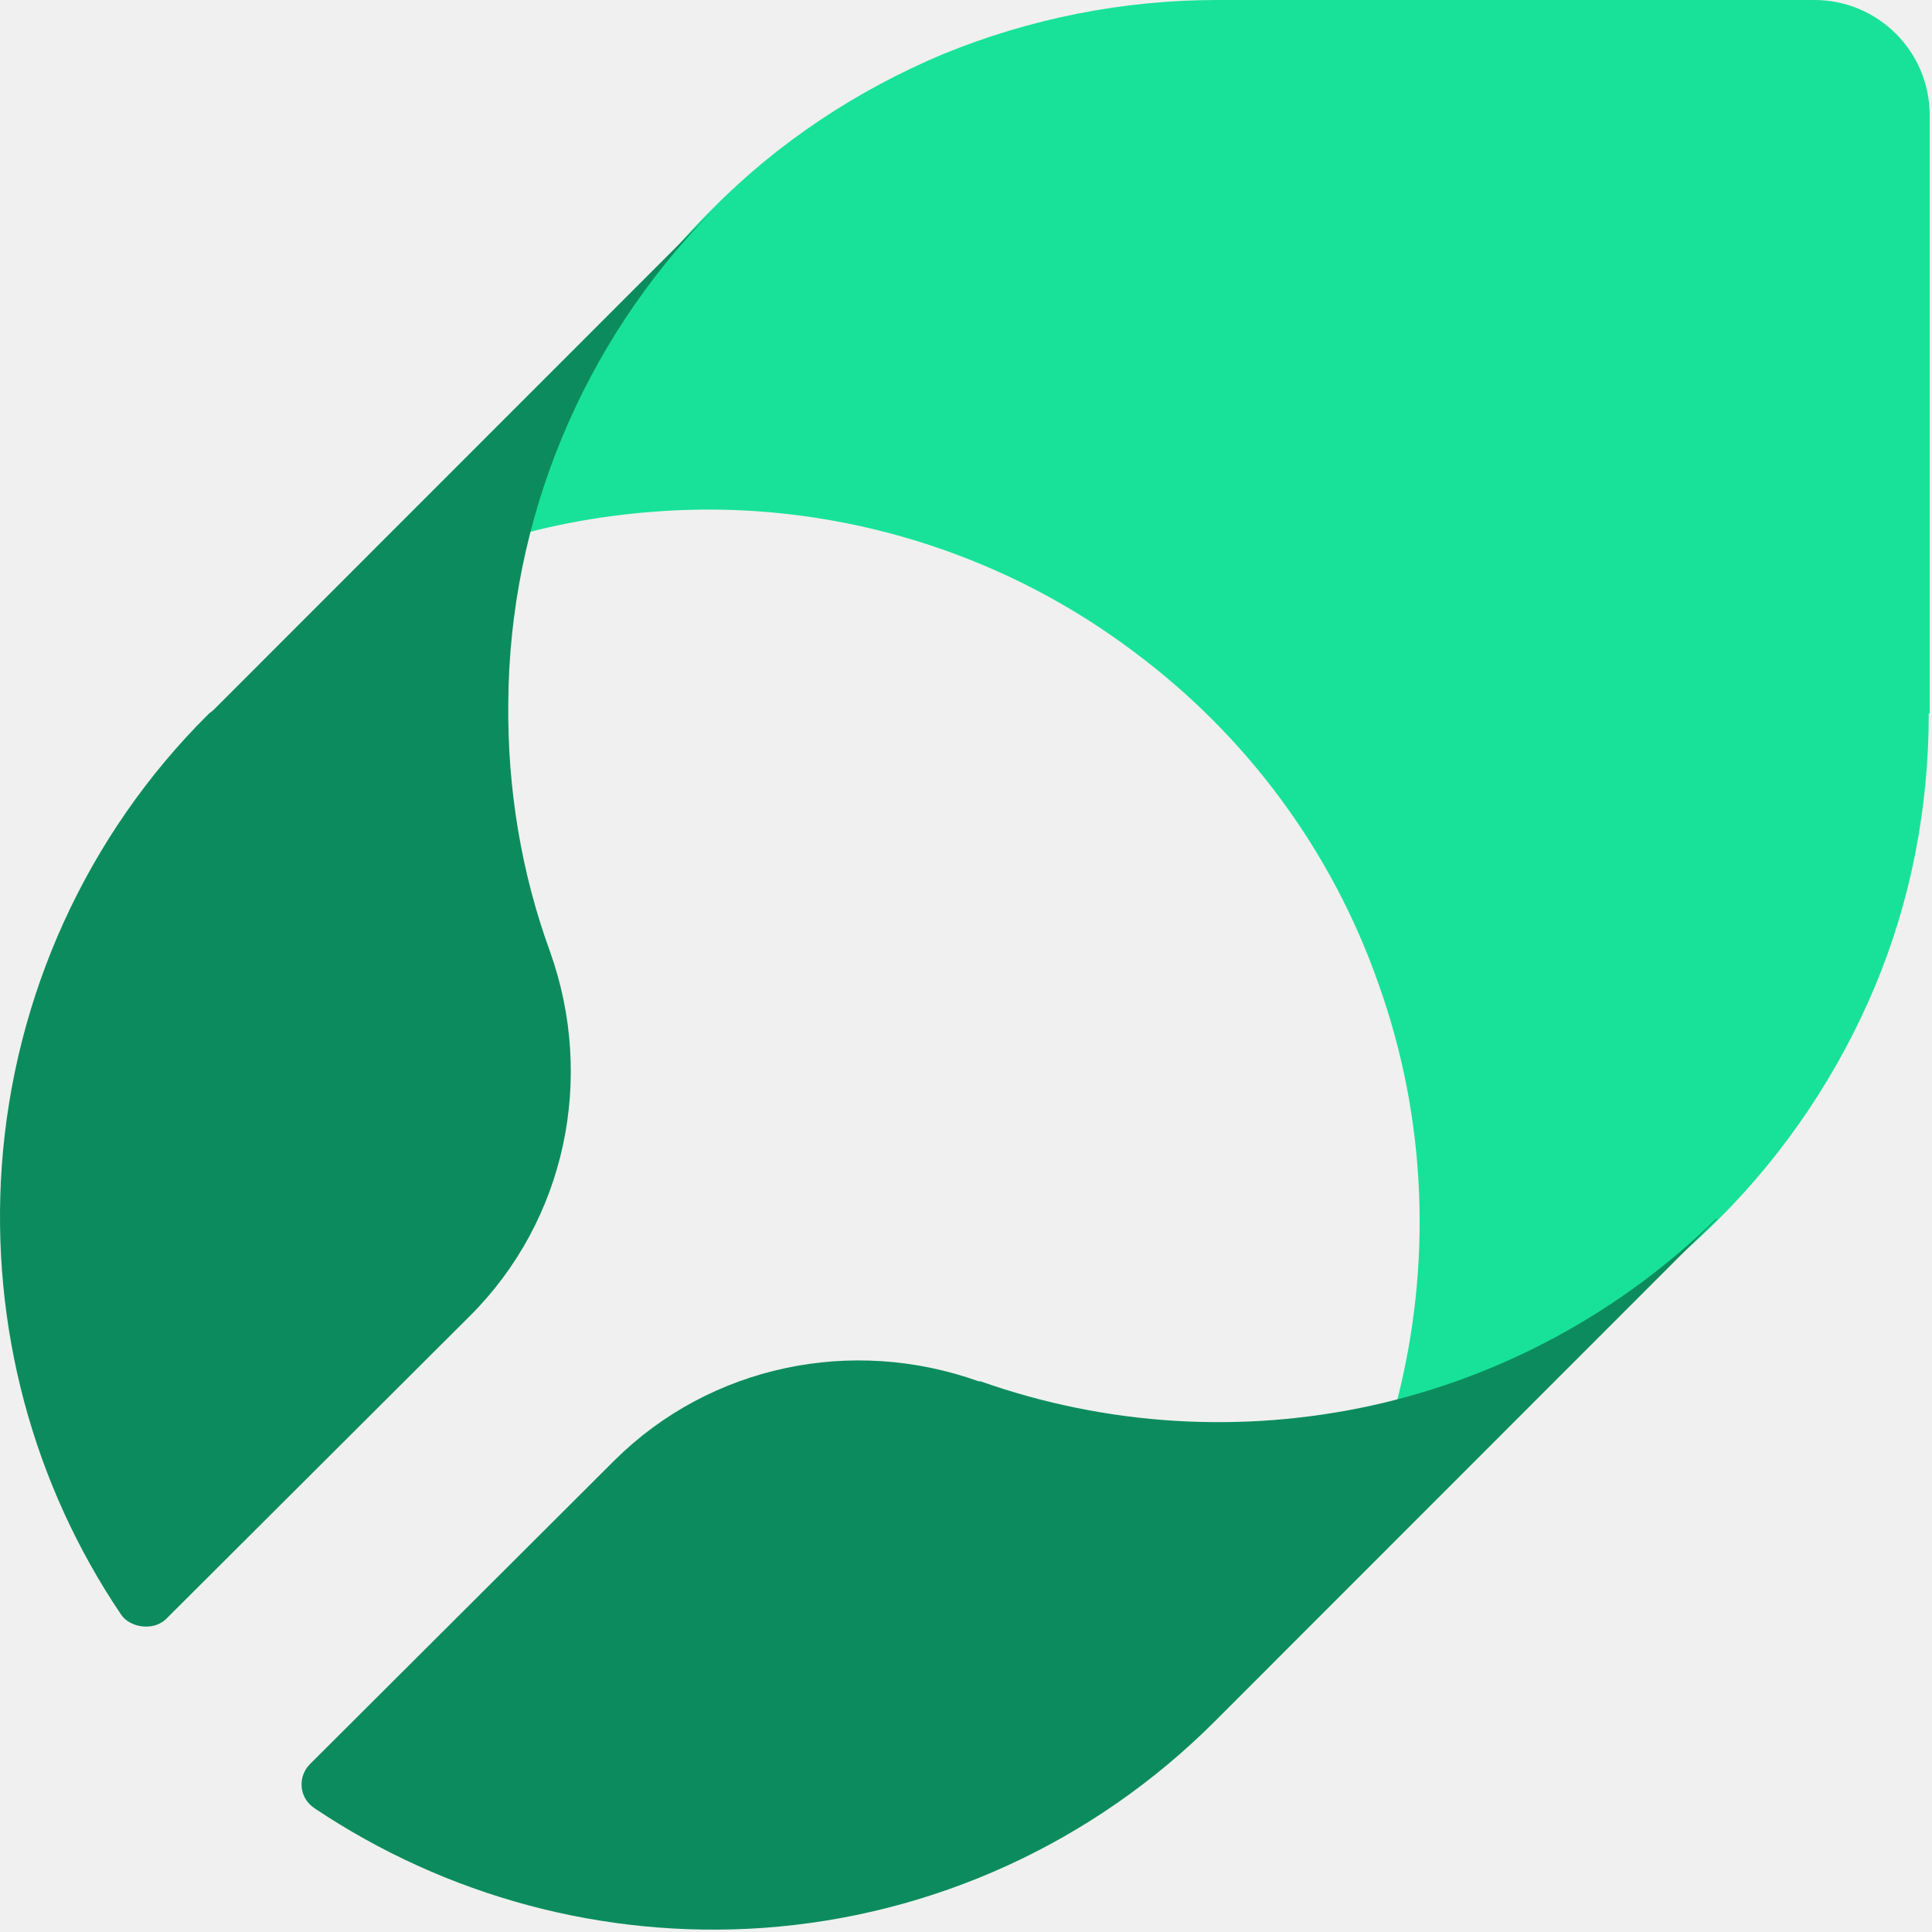
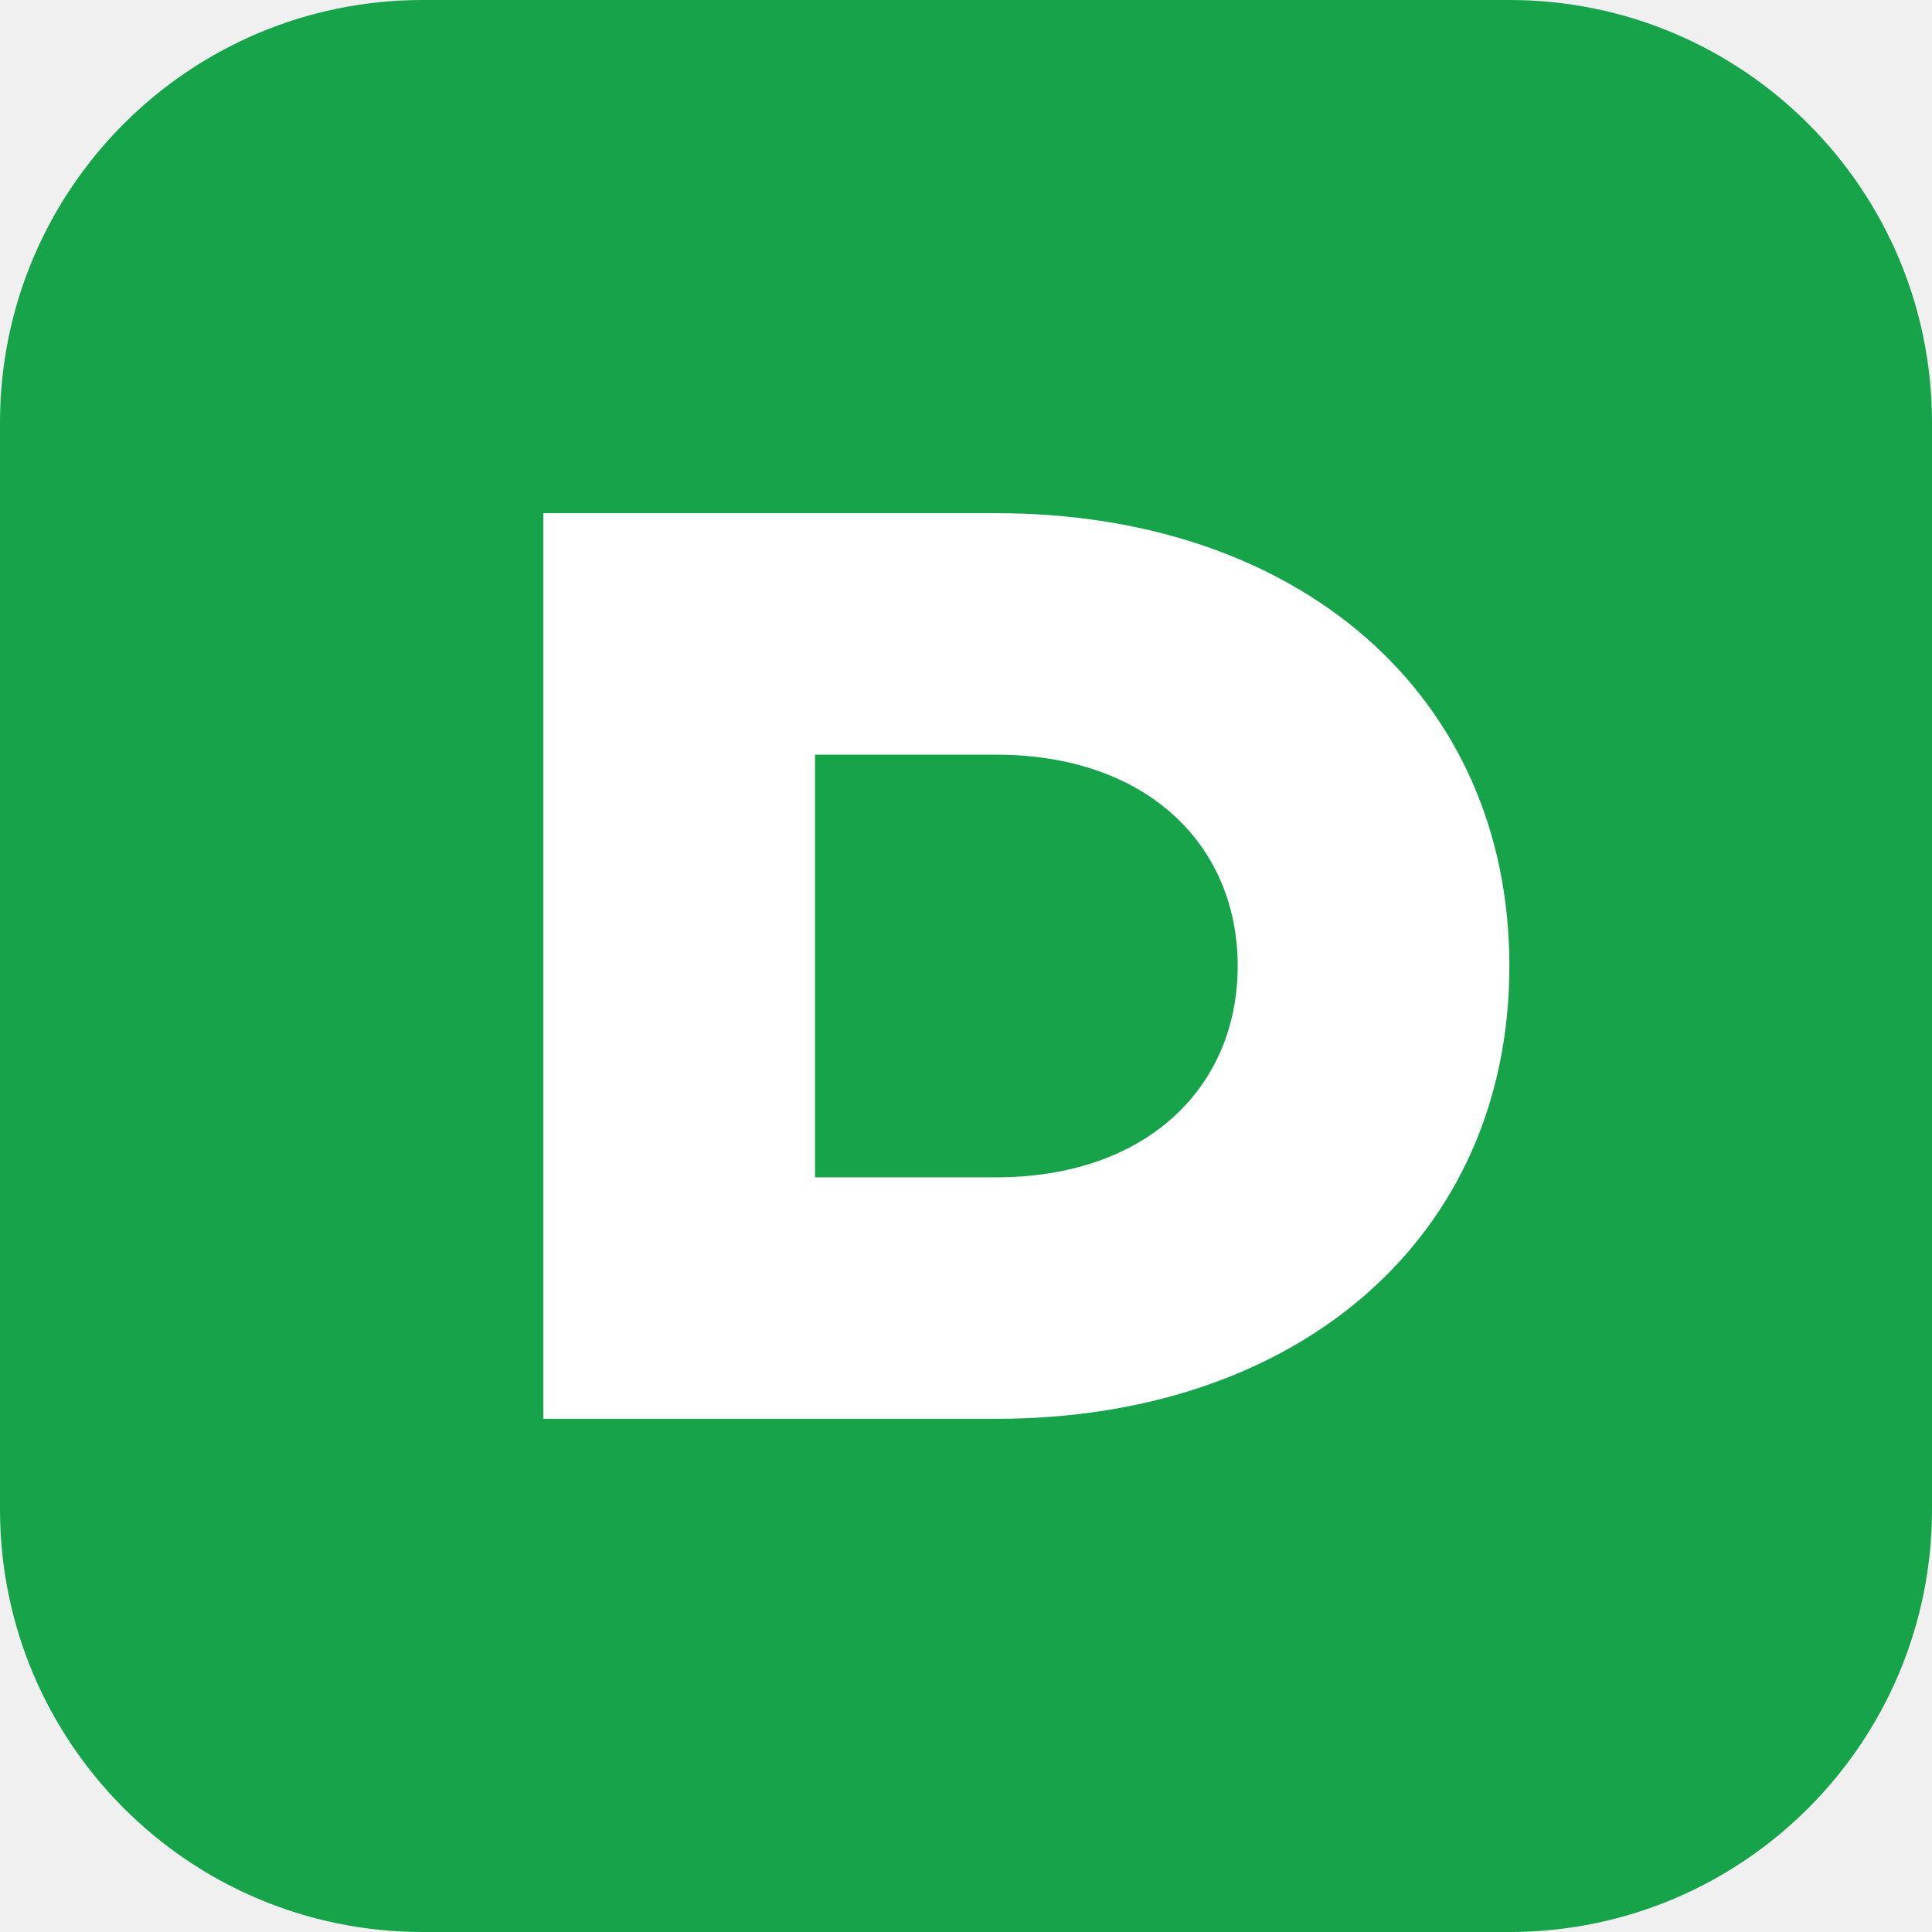
- <svg xmlns="http://www.w3.org/2000/svg" width="502" height="502" viewBox="0 0 502 502" fill="none">
-   <path d="M501.402 185.33V29.962C501.402 13.29 487.876 0 471.453 0H316.156C291.763 0 267.611 4.832 245.15 14.014C222.689 23.438 202.16 36.969 185.012 54.367L183.804 55.575C161.101 78.53 144.92 107.042 136.708 138.454C151.441 134.588 166.656 132.655 181.871 132.413C222.447 131.93 262.298 144.978 294.661 169.383C323.885 191.13 346.104 221.092 358.18 255.645C370.739 290.681 372.188 328.859 362.769 364.862C393.925 356.647 422.666 340.457 445.611 317.744L446.818 316.536C463.966 299.38 477.732 278.841 487.151 256.37C496.571 233.898 501.16 209.735 501.16 185.33H501.402Z" fill="#18E299" />
-   <path d="M132.071 182.706C132.312 135.044 151.32 89.307 184.764 55.125L55.557 184.391C55.076 184.873 54.594 185.113 54.113 185.595C22.593 216.888 3.586 258.774 0.458 303.066C-2.43 344.47 8.397 385.392 31.496 419.575C33.699 422.835 39.677 423.907 43.046 420.778L122.206 341.822C146.989 317.028 154.689 280.198 142.899 247.219C135.44 226.758 131.831 204.852 132.071 182.706Z" fill="#0C8C5E" />
-   <path d="M446.067 316.547C421.284 340.86 390.245 357.71 356.56 365.172C322.634 372.635 287.506 370.468 254.783 358.914C254.783 358.914 254.542 358.914 254.301 358.914C221.338 347.118 184.525 354.821 159.742 379.375L80.581 458.331C77.212 461.701 77.694 467.238 81.784 469.885C115.95 492.754 156.855 503.827 198.24 500.938C242.512 497.809 284.137 478.792 315.656 447.258L316.859 446.054L446.067 316.788V316.547Z" fill="#0C8C5E" />
+ <svg xmlns="http://www.w3.org/2000/svg" viewBox="0 0 64 64" role="img" aria-label="Data Machi">
+   <rect width="64" height="64" rx="14" fill="#16A34A" />
+   <path d="M18 17h15c10 0 17 6 17 15s-7 15-17 15H18V17zm9 8v14h6c5 0 8-3 8-7s-3-7-8-7h-6z" fill="white" />
</svg>
